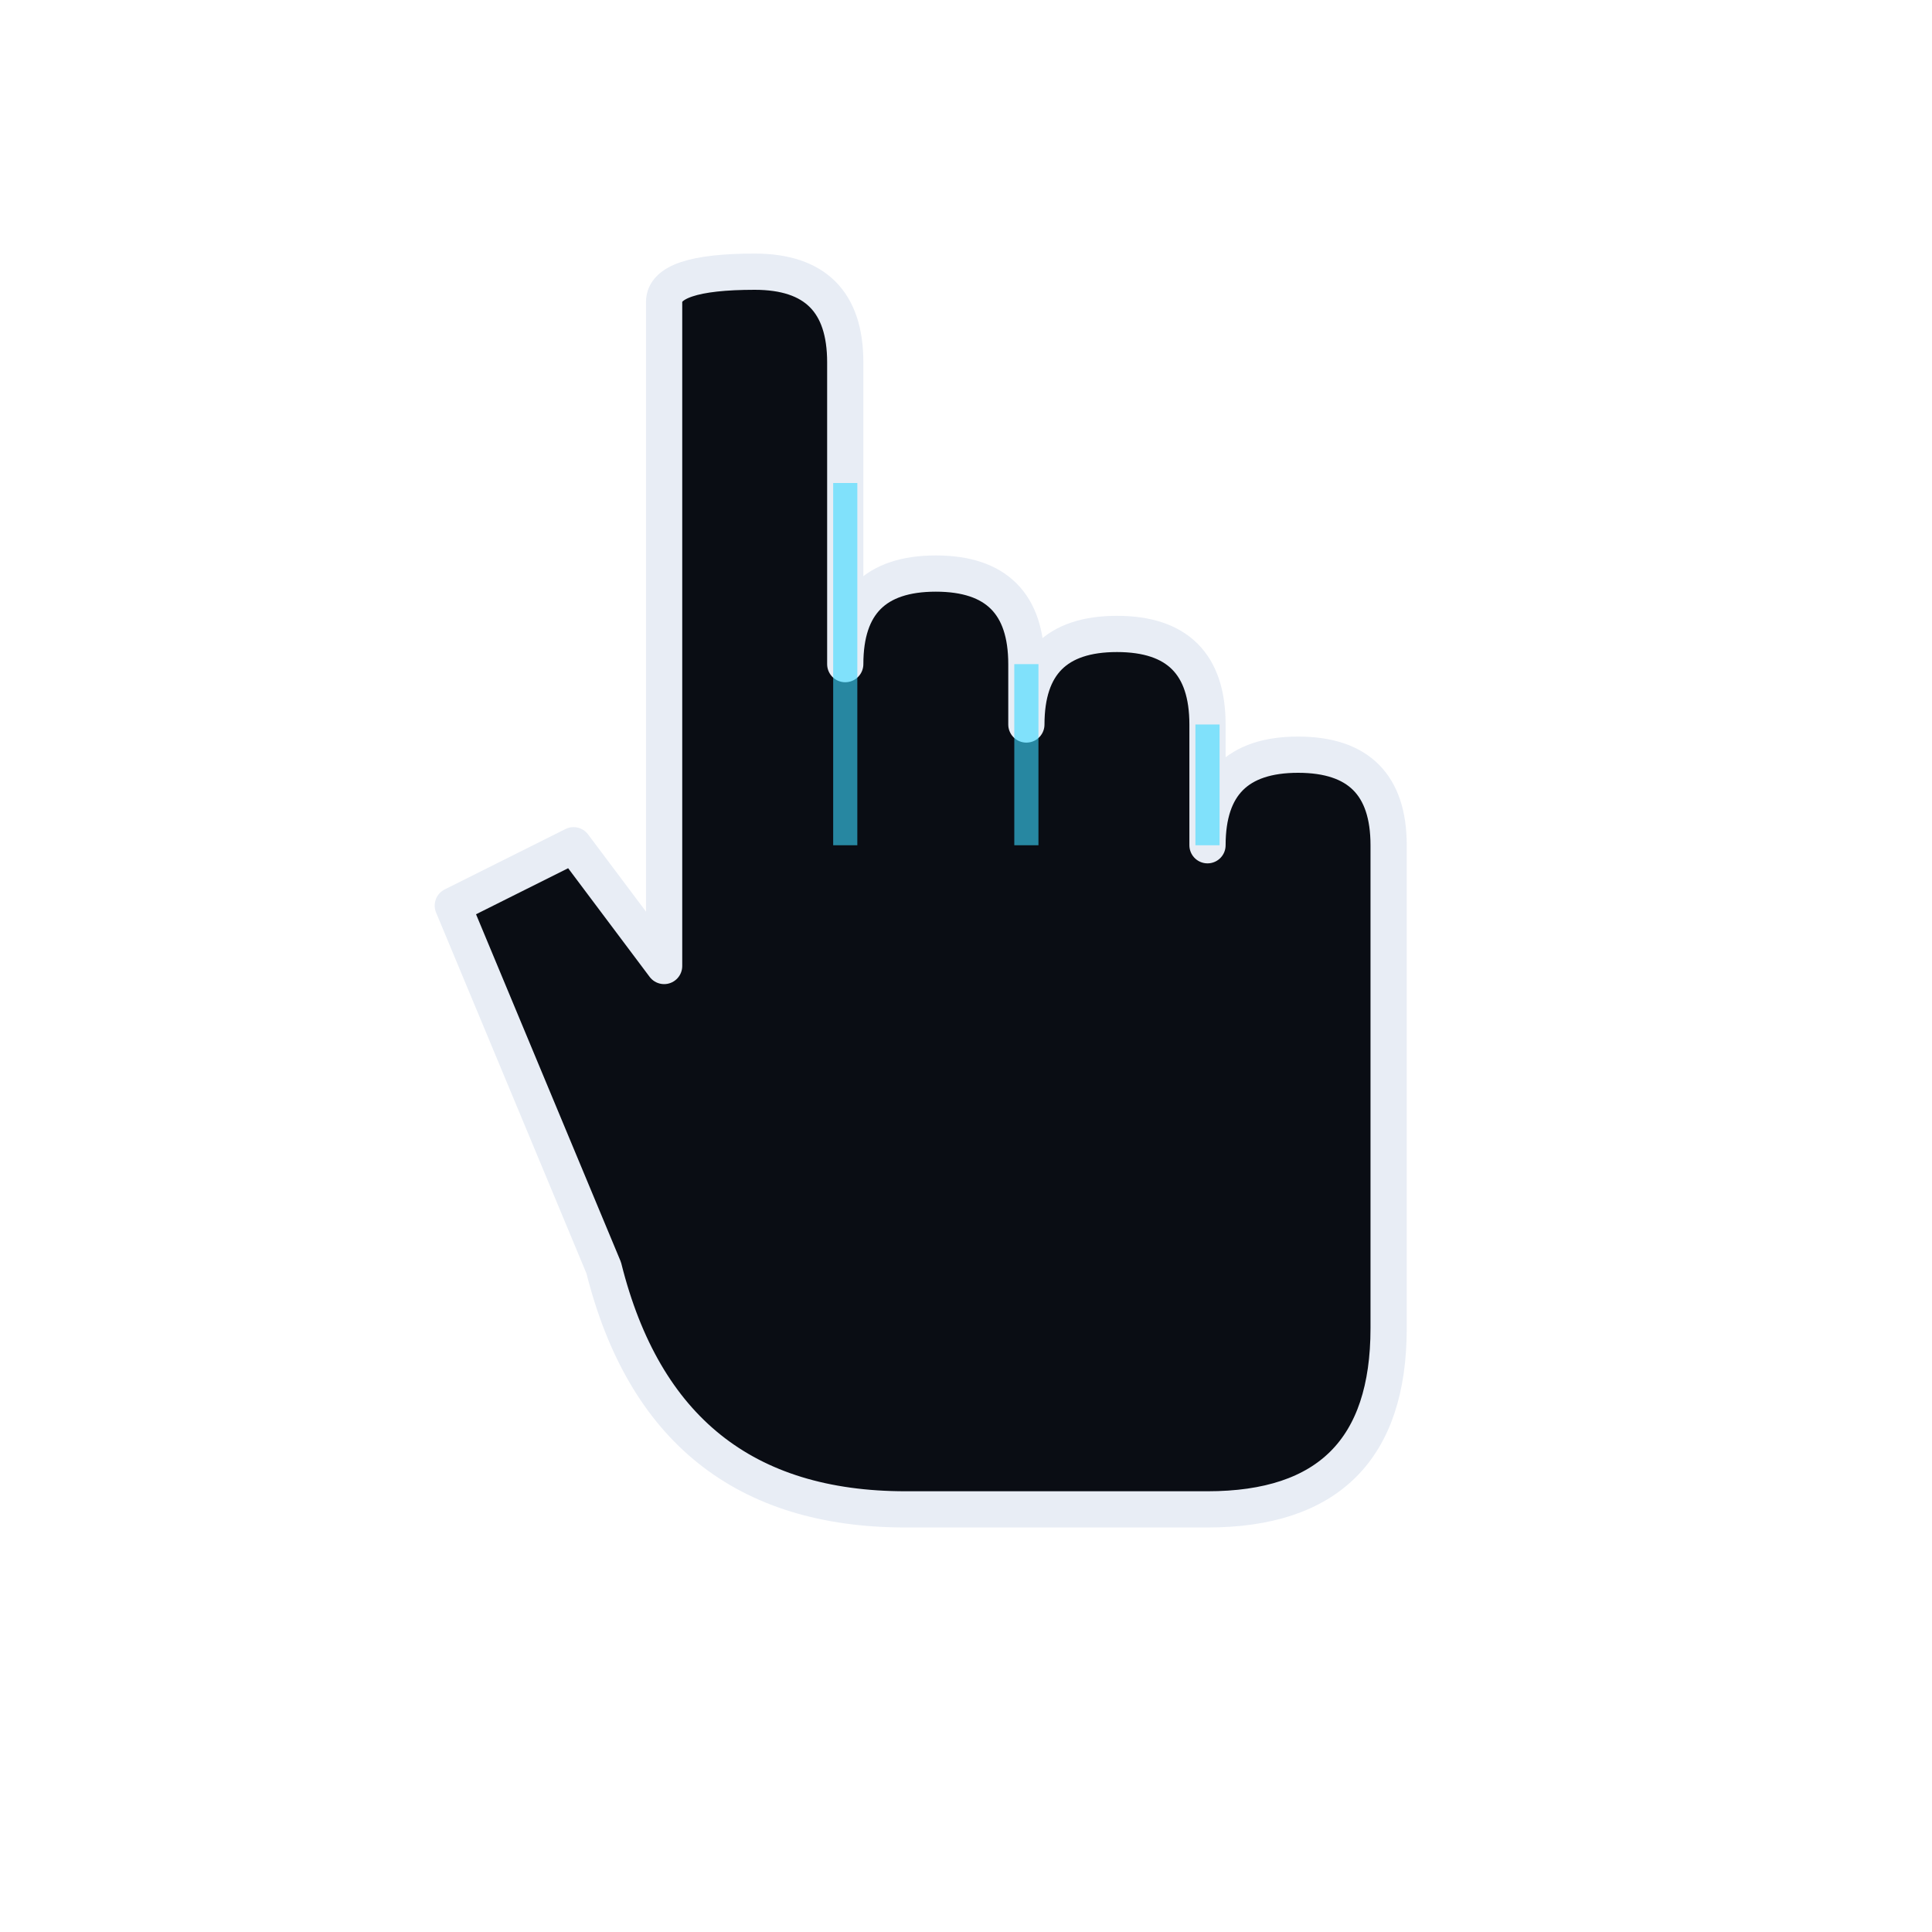
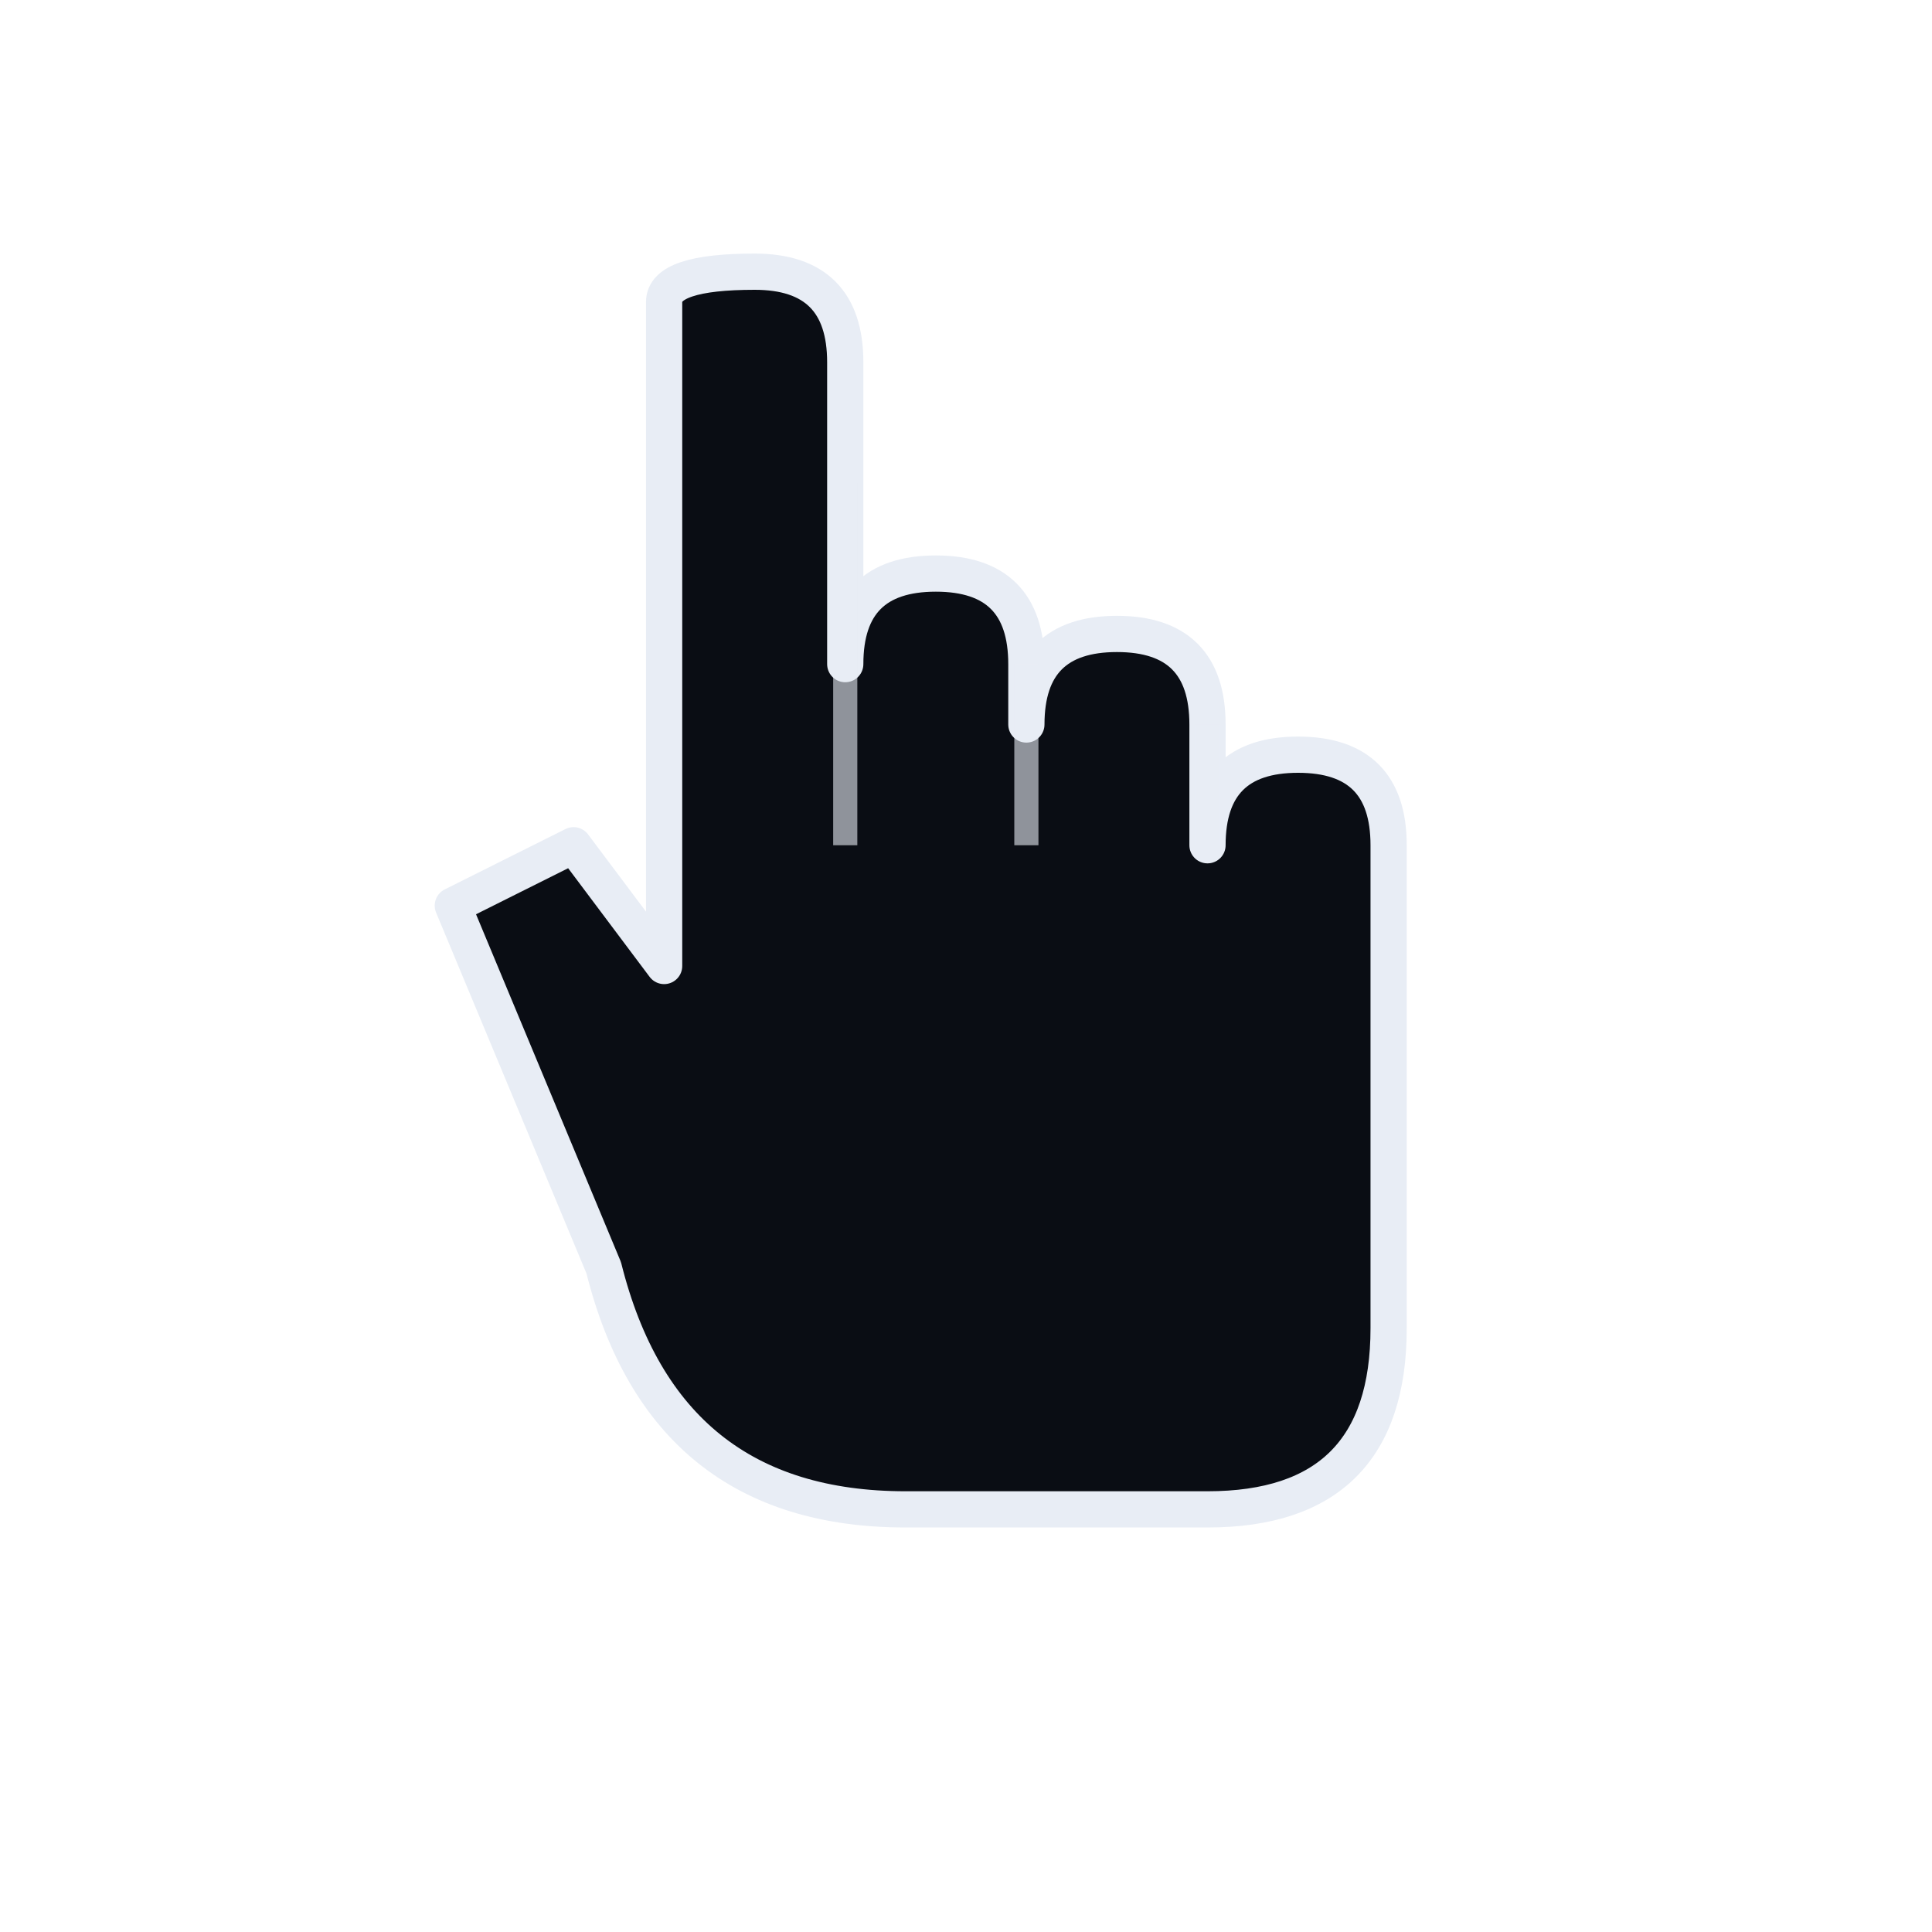
<svg xmlns="http://www.w3.org/2000/svg" width="64" height="64" viewBox="0 0 64 64">
  <defs>
    <filter id="glow" x="-30%" y="-30%" width="160%" height="160%">
      <feGaussianBlur stdDeviation="1.4" />
    </filter>
  </defs>
  <g stroke="#e8edf5" stroke-width="1.2" stroke-linejoin="round">
    <path d="M22 10 V32 L19 28 L15 30 L20 42 Q22 50 30 50 H40 Q46 50 46 44 V28 Q46 25 43 25 Q40 25 40 28 V24 Q40 21 37 21 Q34 21 34 24 V22 Q34 19 31 19 Q28 19 28 22 V12 Q28 9 25 9 Q22 9 22 10 Z" fill="#0a0d14" />
  </g>
-   <path d="M28 16 V28 M34 22 V28 M40 24 V28" stroke="#3ad8ff" stroke-width="0.8" opacity="0.6" />
+   <path d="M28 16 V28 M34 22 V28 M40 24 V28" stroke="#e8edf5" stroke-width="0.8" opacity="0.6" />
</svg>
